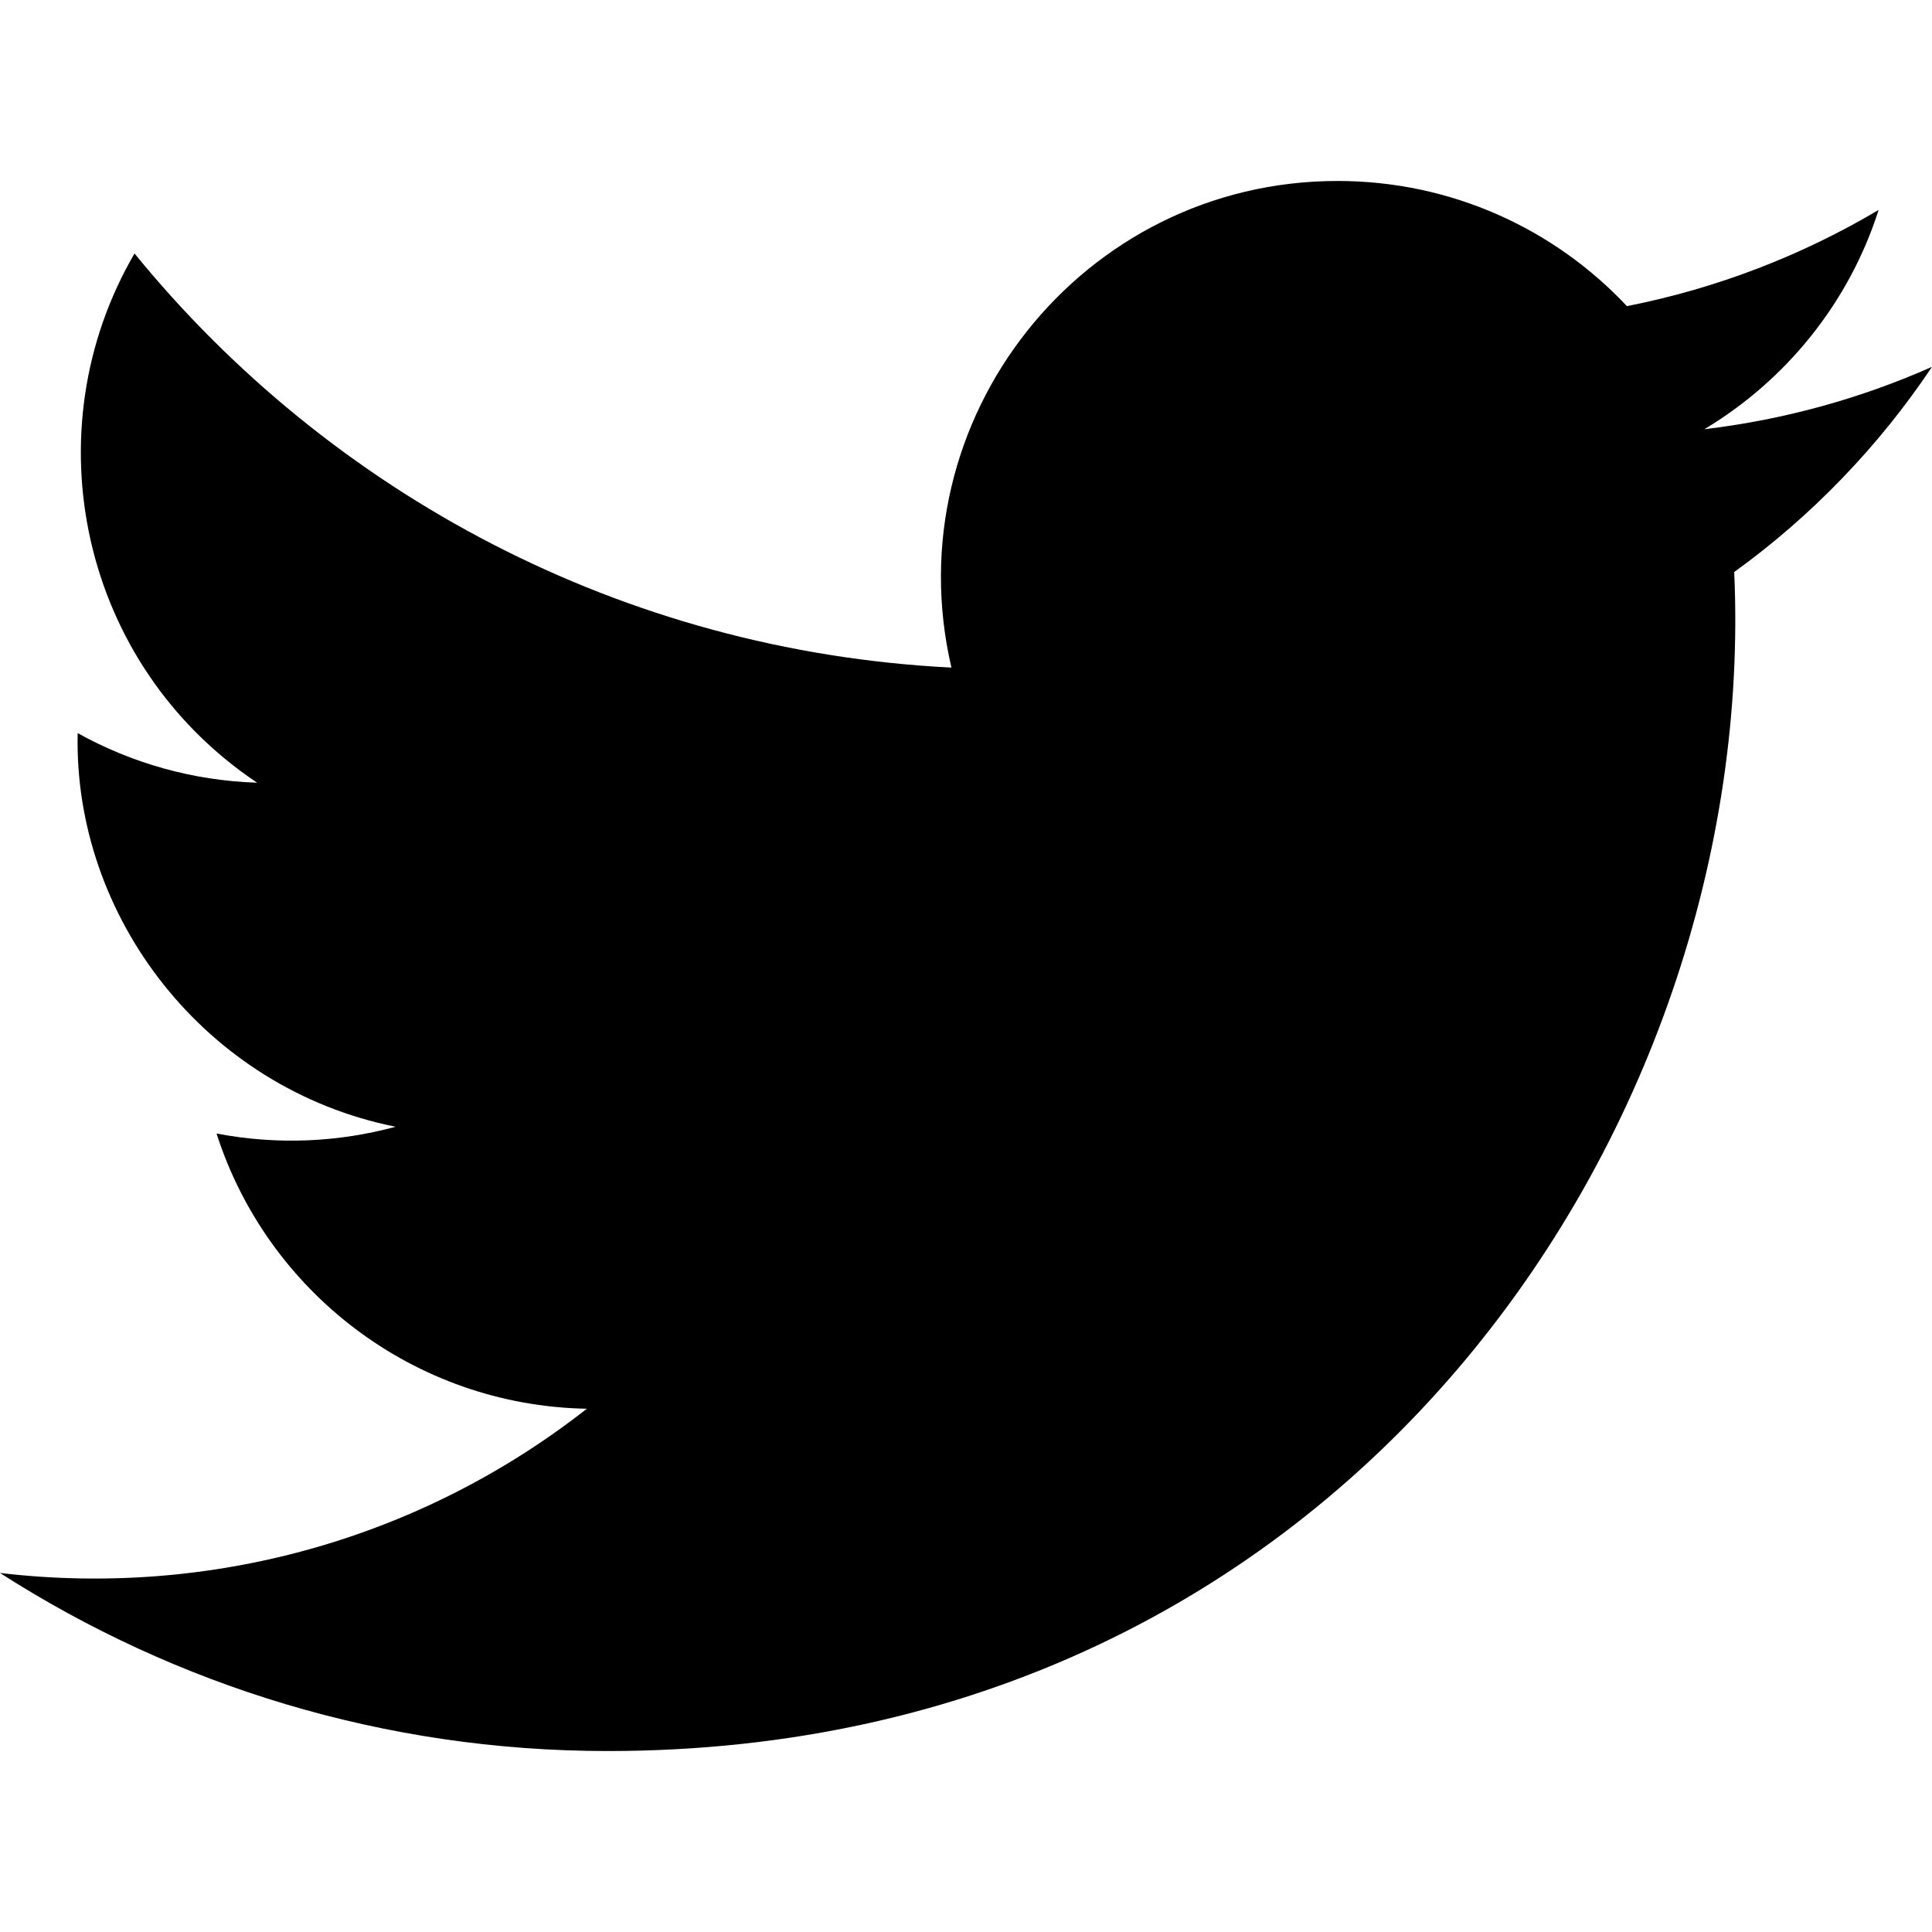
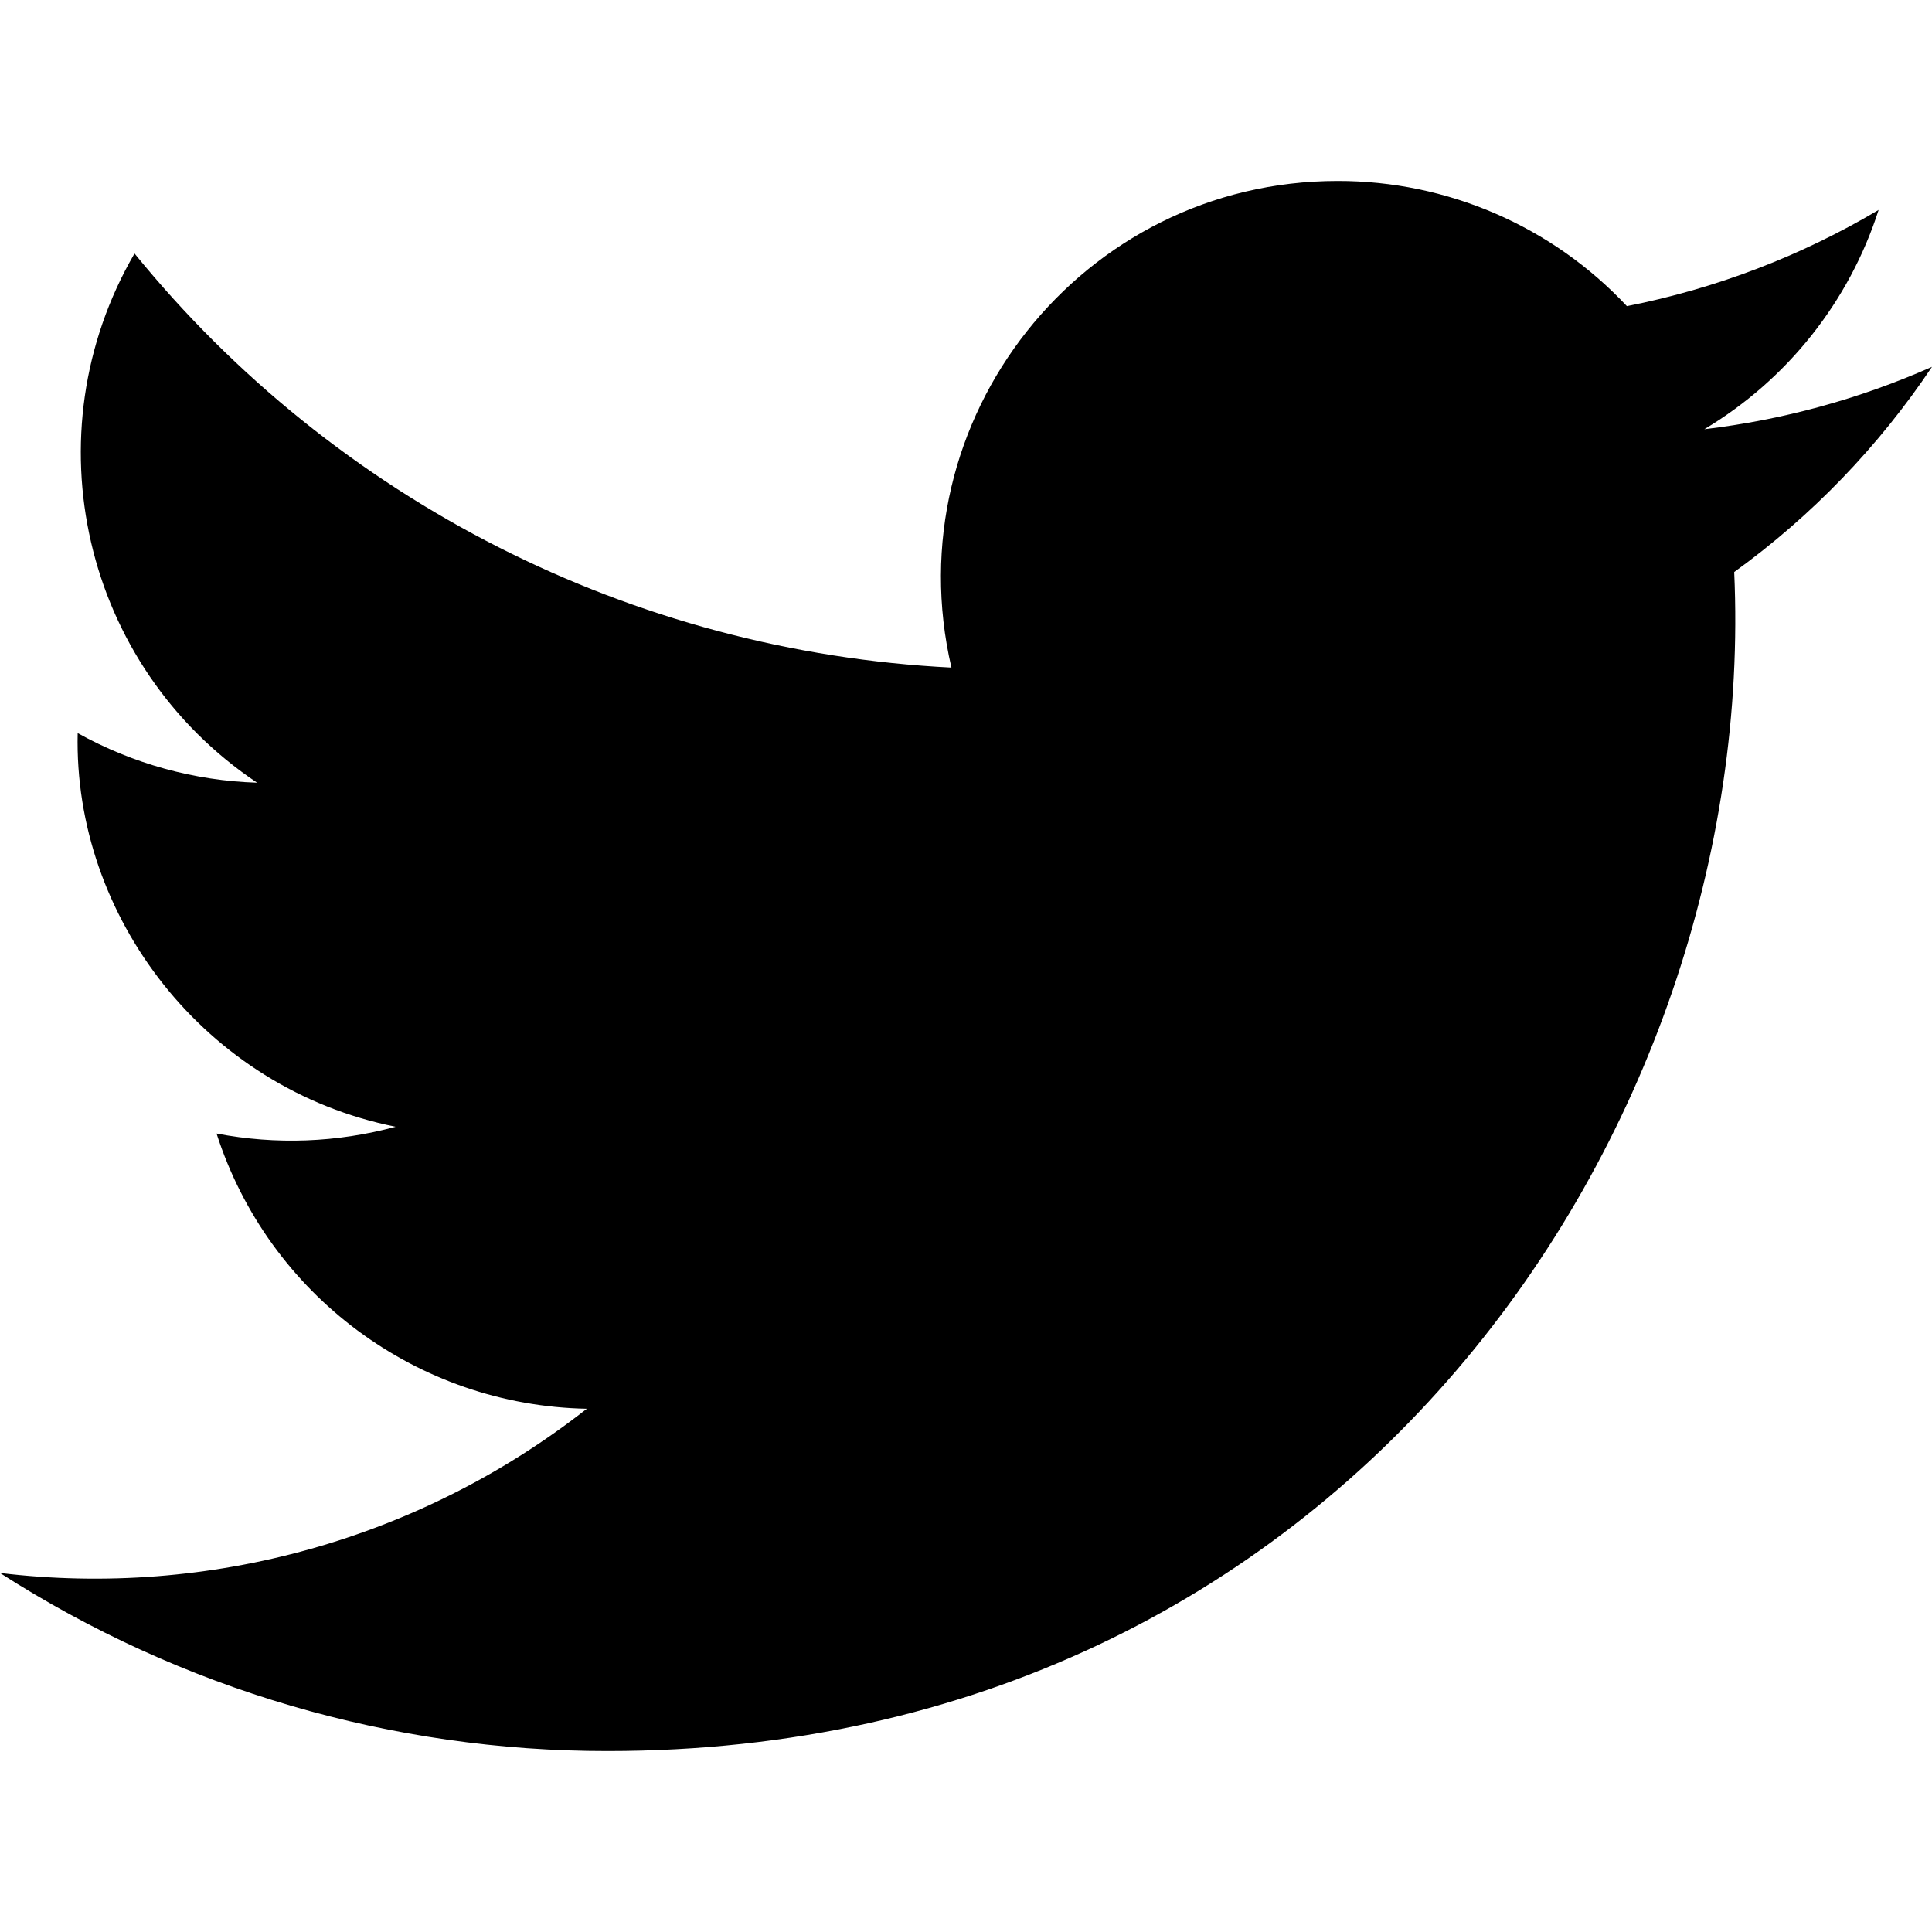
<svg xmlns="http://www.w3.org/2000/svg" width="24" height="24" viewBox="0 0 24 24">
-   <path d="M24 4.557c-.883.392-1.832.656-2.828.775 1.017-.609 1.798-1.574 2.165-2.724-.951.564-2.005.974-3.127 1.195-.897-.957-2.178-1.555-3.594-1.555-3.179 0-5.515 2.966-4.797 6.045-4.091-.205-7.719-2.165-10.148-5.144-1.29 2.213-.669 5.108 1.523 6.574-.806-.026-1.566-.247-2.229-.616-.054 2.281 1.581 4.415 3.949 4.89-.693.188-1.452.232-2.224.084.626 1.956 2.444 3.379 4.6 3.419-2.07 1.623-4.678 2.348-7.29 2.04 2.179 1.397 4.768 2.212 7.548 2.212 9.142 0 14.307-7.721 13.995-14.646.962-.695 1.797-1.562 2.457-2.549z" />
+   <path d="M24 4.557a9.83 9.83 0 0 1-2.828.775 4.932 4.932 0 0 0 2.165-2.724 9.864 9.864 0 0 1-3.127 1.195 4.916 4.916 0 0 0-3.594-1.555c-3.179 0-5.515 2.966-4.797 6.045A13.978 13.978 0 0 1 1.671 3.149a4.93 4.93 0 0 0 1.523 6.574 4.903 4.903 0 0 1-2.229-.616c-.054 2.281 1.581 4.415 3.949 4.89a4.935 4.935 0 0 1-2.224.084 4.928 4.928 0 0 0 4.6 3.419A9.9 9.9 0 0 1 0 19.54a13.94 13.94 0 0 0 7.548 2.212c9.142 0 14.307-7.721 13.995-14.646A10.025 10.025 0 0 0 24 4.557z" />
</svg>
